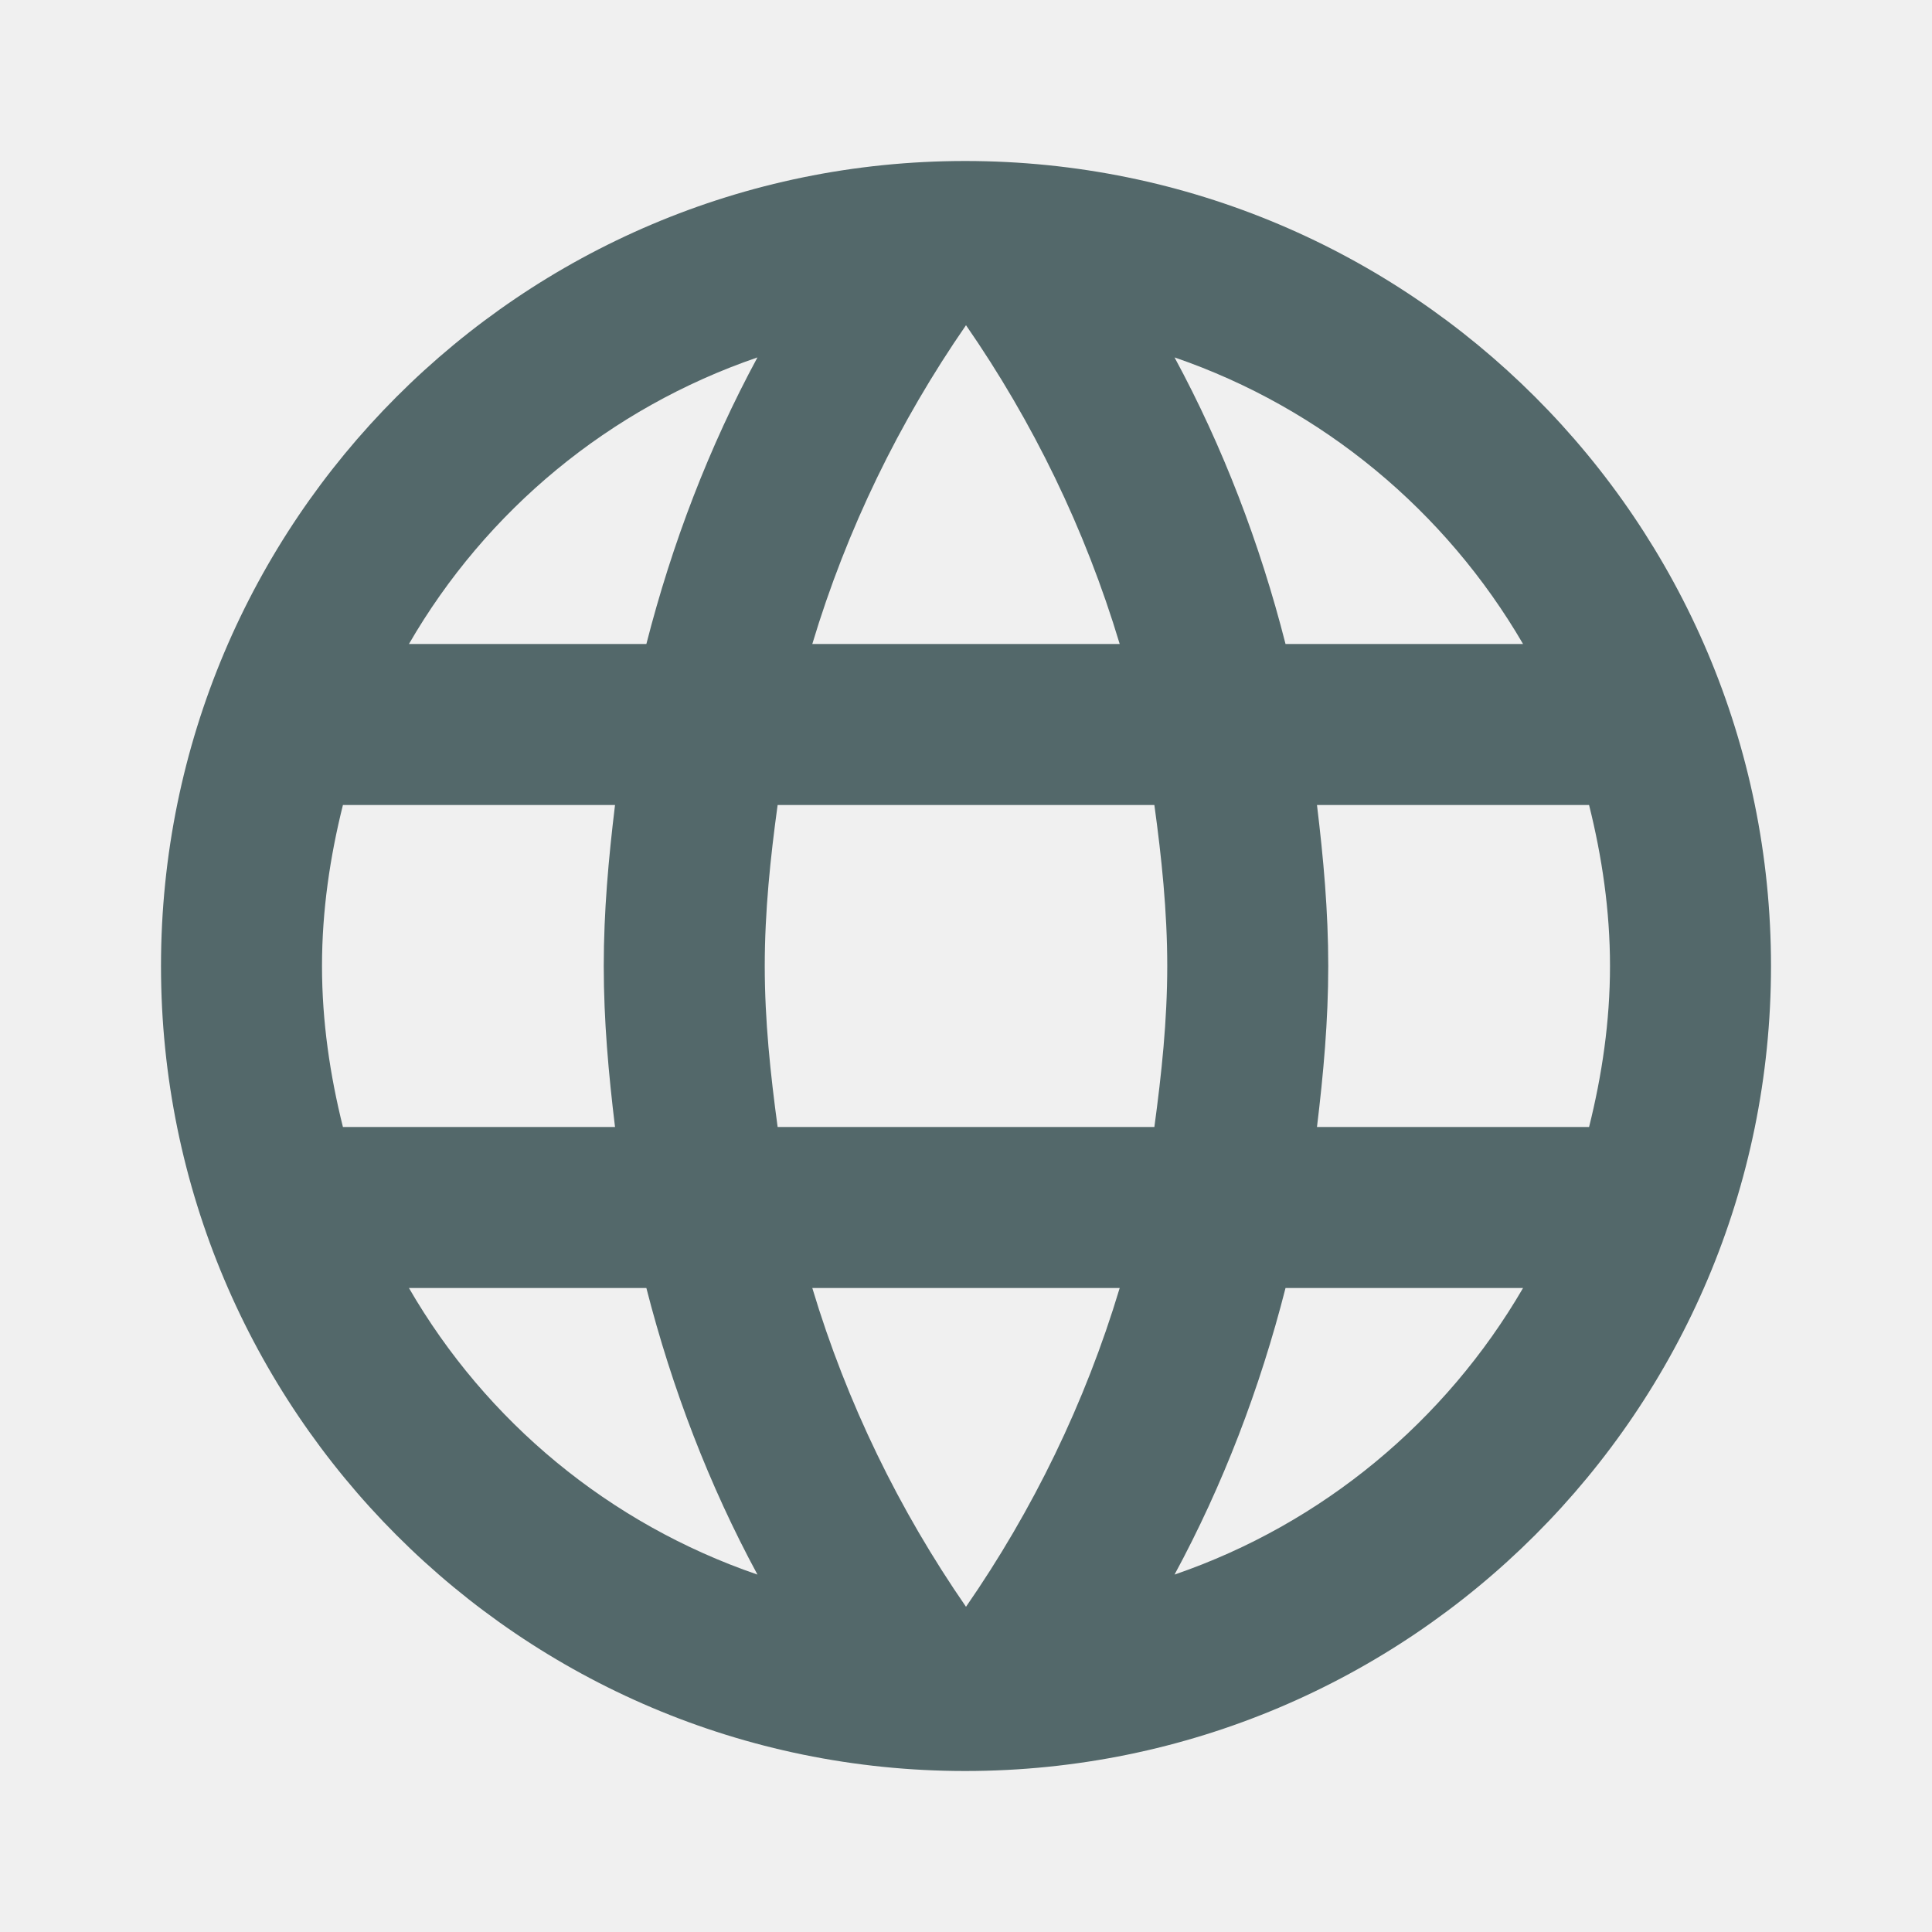
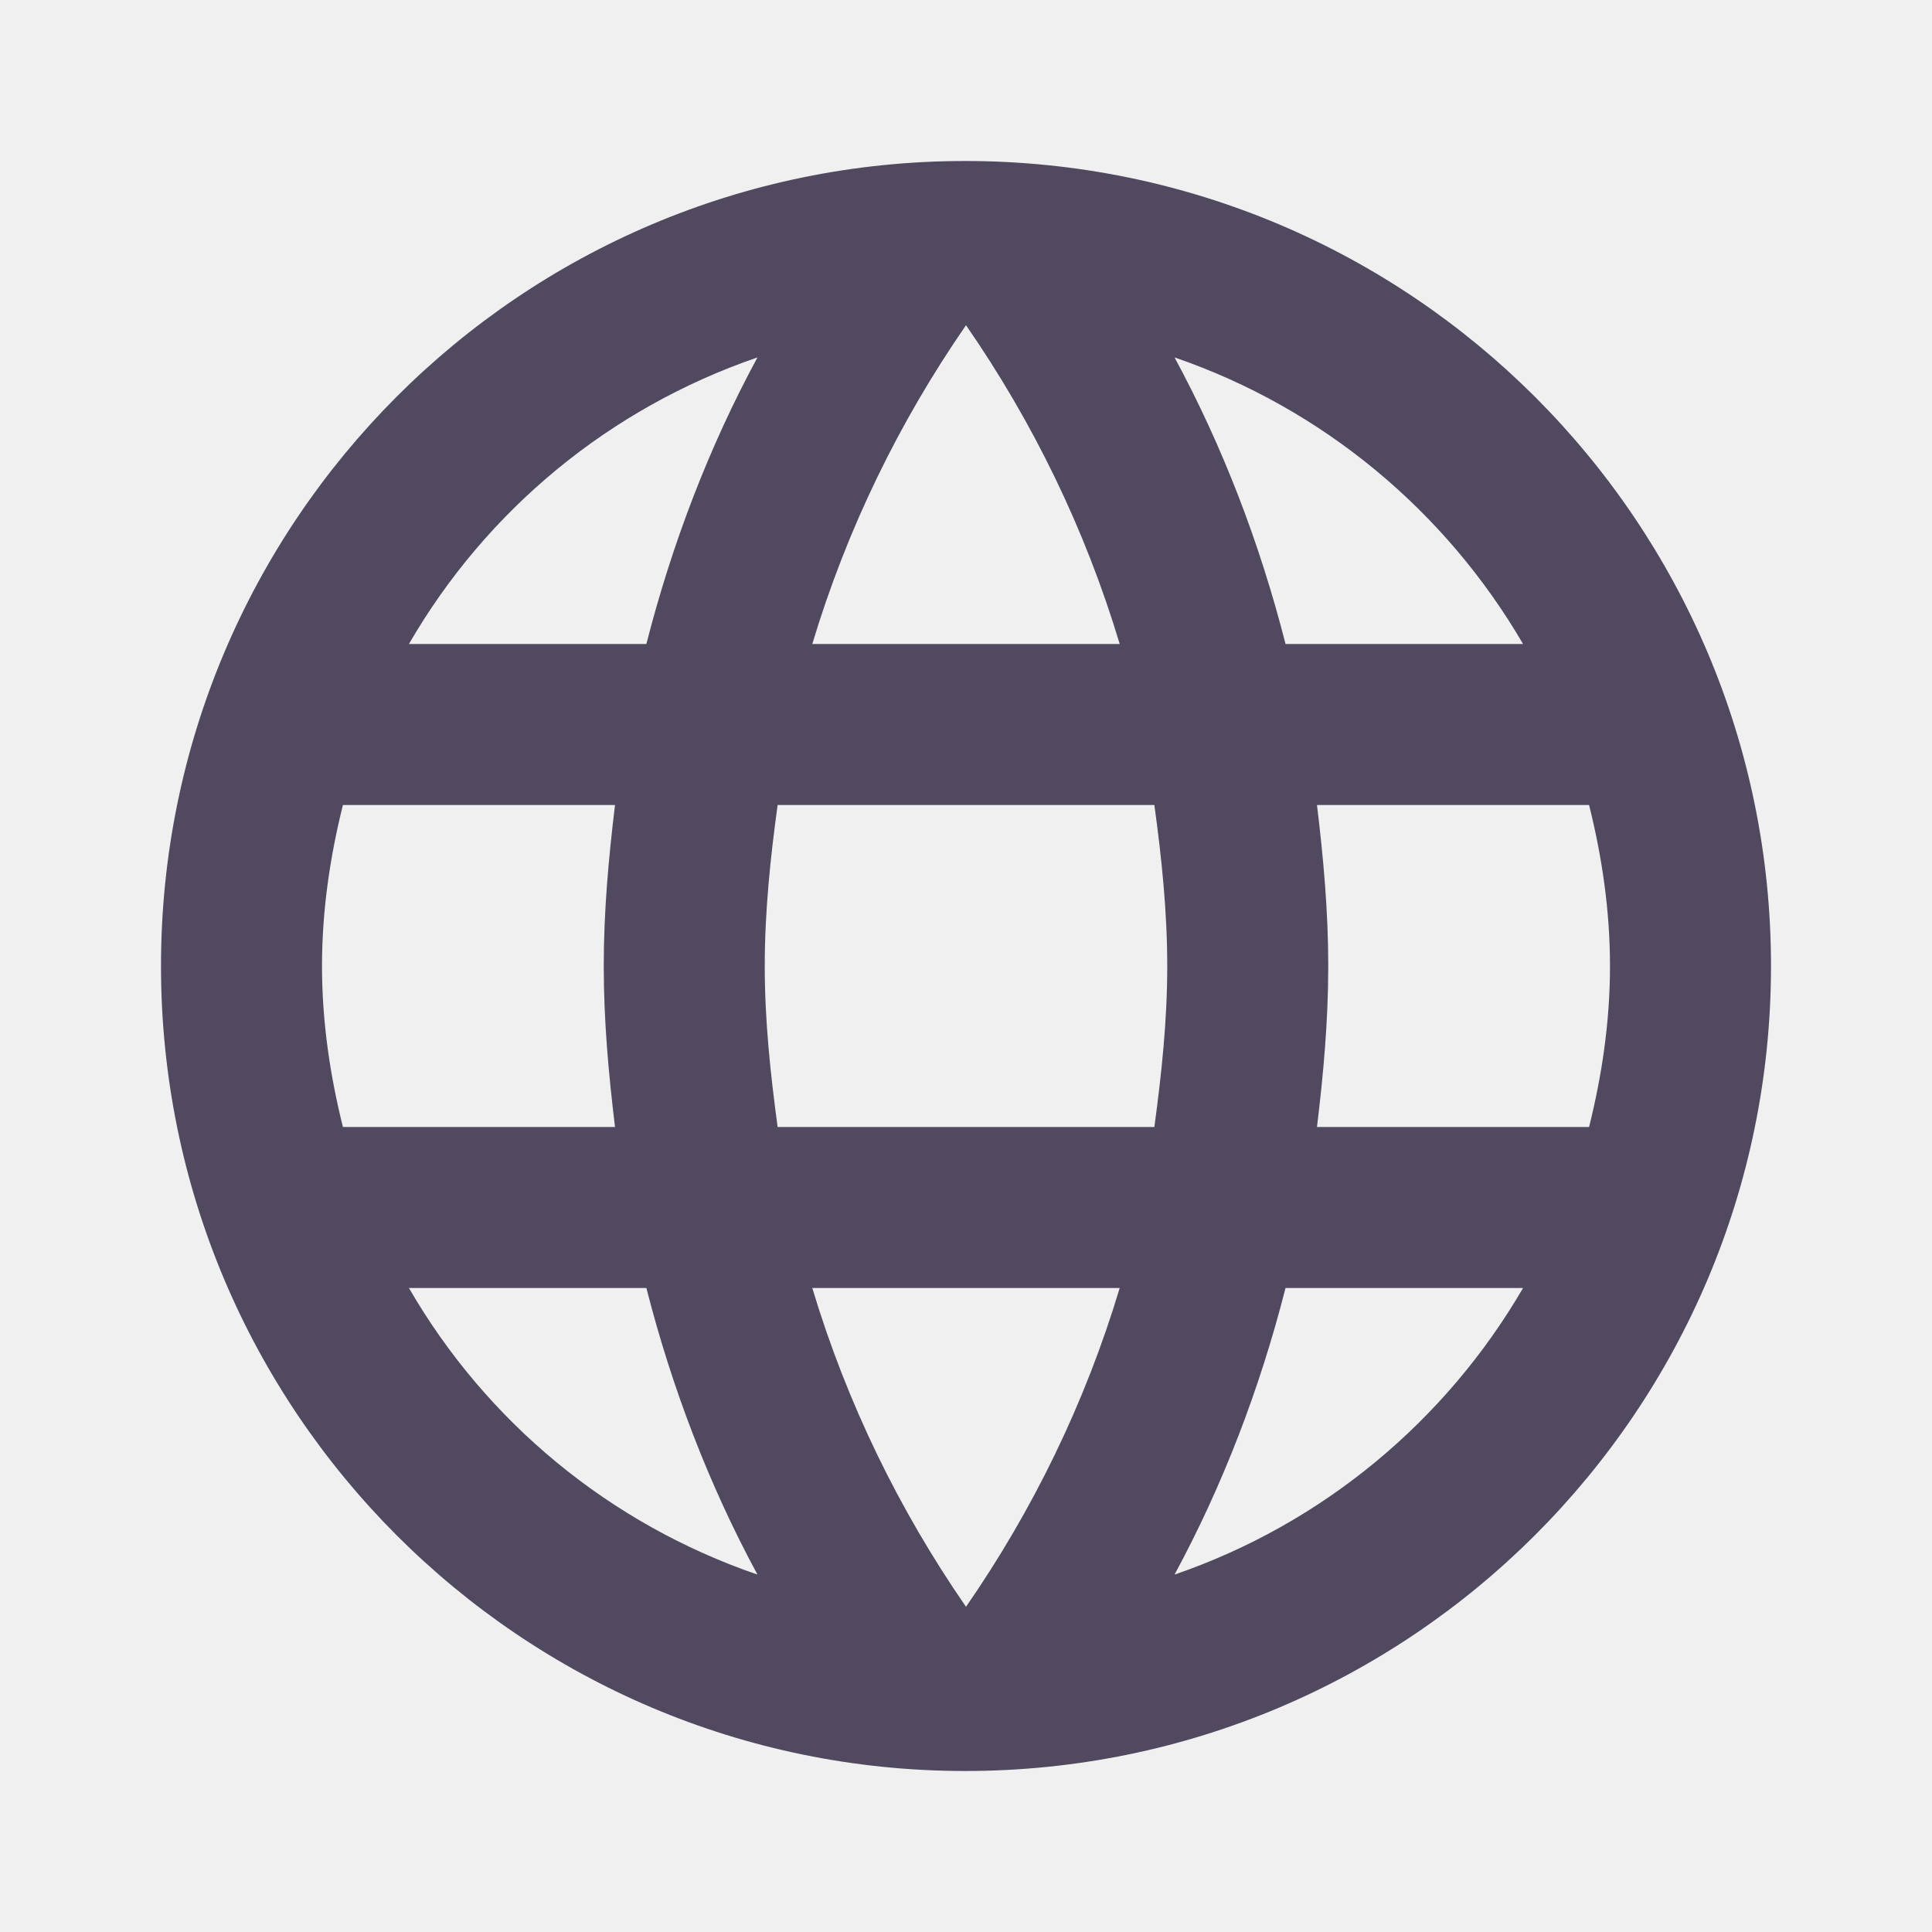
<svg xmlns="http://www.w3.org/2000/svg" width="18" height="18" viewBox="0 0 18 18" fill="none">
  <mask id="mask0" mask-type="alpha" maskUnits="userSpaceOnUse" x="1" y="1" width="16" height="16">
    <path fill-rule="evenodd" clip-rule="evenodd" d="M1.5 9C1.5 4.86 4.853 1.5 8.992 1.5C13.14 1.5 16.5 4.86 16.5 9C16.5 13.14 13.14 16.5 8.992 16.5C4.853 16.5 1.5 13.14 1.5 9ZM11.977 6H14.19C13.47 4.763 12.322 3.803 10.943 3.33C11.393 4.162 11.738 5.062 11.977 6ZM9 3.03C9.623 3.93 10.11 4.928 10.432 6H7.568C7.89 4.928 8.378 3.93 9 3.03ZM3 9C3 9.518 3.075 10.02 3.195 10.5H5.73C5.67 10.005 5.625 9.51 5.625 9C5.625 8.49 5.67 7.995 5.73 7.5H3.195C3.075 7.98 3 8.482 3 9ZM3.81 12H6.022C6.262 12.938 6.607 13.838 7.057 14.67C5.677 14.197 4.53 13.245 3.81 12ZM3.81 6H6.022C6.262 5.062 6.607 4.162 7.057 3.33C5.677 3.803 4.53 4.755 3.81 6ZM9 14.97C8.378 14.07 7.89 13.072 7.568 12H10.432C10.11 13.072 9.623 14.07 9 14.97ZM7.245 10.5H10.755C10.822 10.005 10.875 9.51 10.875 9C10.875 8.49 10.822 7.987 10.755 7.5H7.245C7.178 7.987 7.125 8.49 7.125 9C7.125 9.51 7.178 10.005 7.245 10.5ZM10.943 14.67C11.393 13.838 11.738 12.938 11.977 12H14.19C13.47 13.238 12.322 14.197 10.943 14.67ZM12.375 9C12.375 9.51 12.33 10.005 12.27 10.5H14.805C14.925 10.02 15 9.518 15 9C15 8.482 14.925 7.98 14.805 7.5H12.27C12.33 7.995 12.375 8.49 12.375 9Z" fill="white" />
  </mask>
  <g mask="url(#mask0)">
-     <rect width="18" height="18" fill="#53686A" />
+     <rect width="18" height="18" fill="#504960" />
  </g>
</svg>
